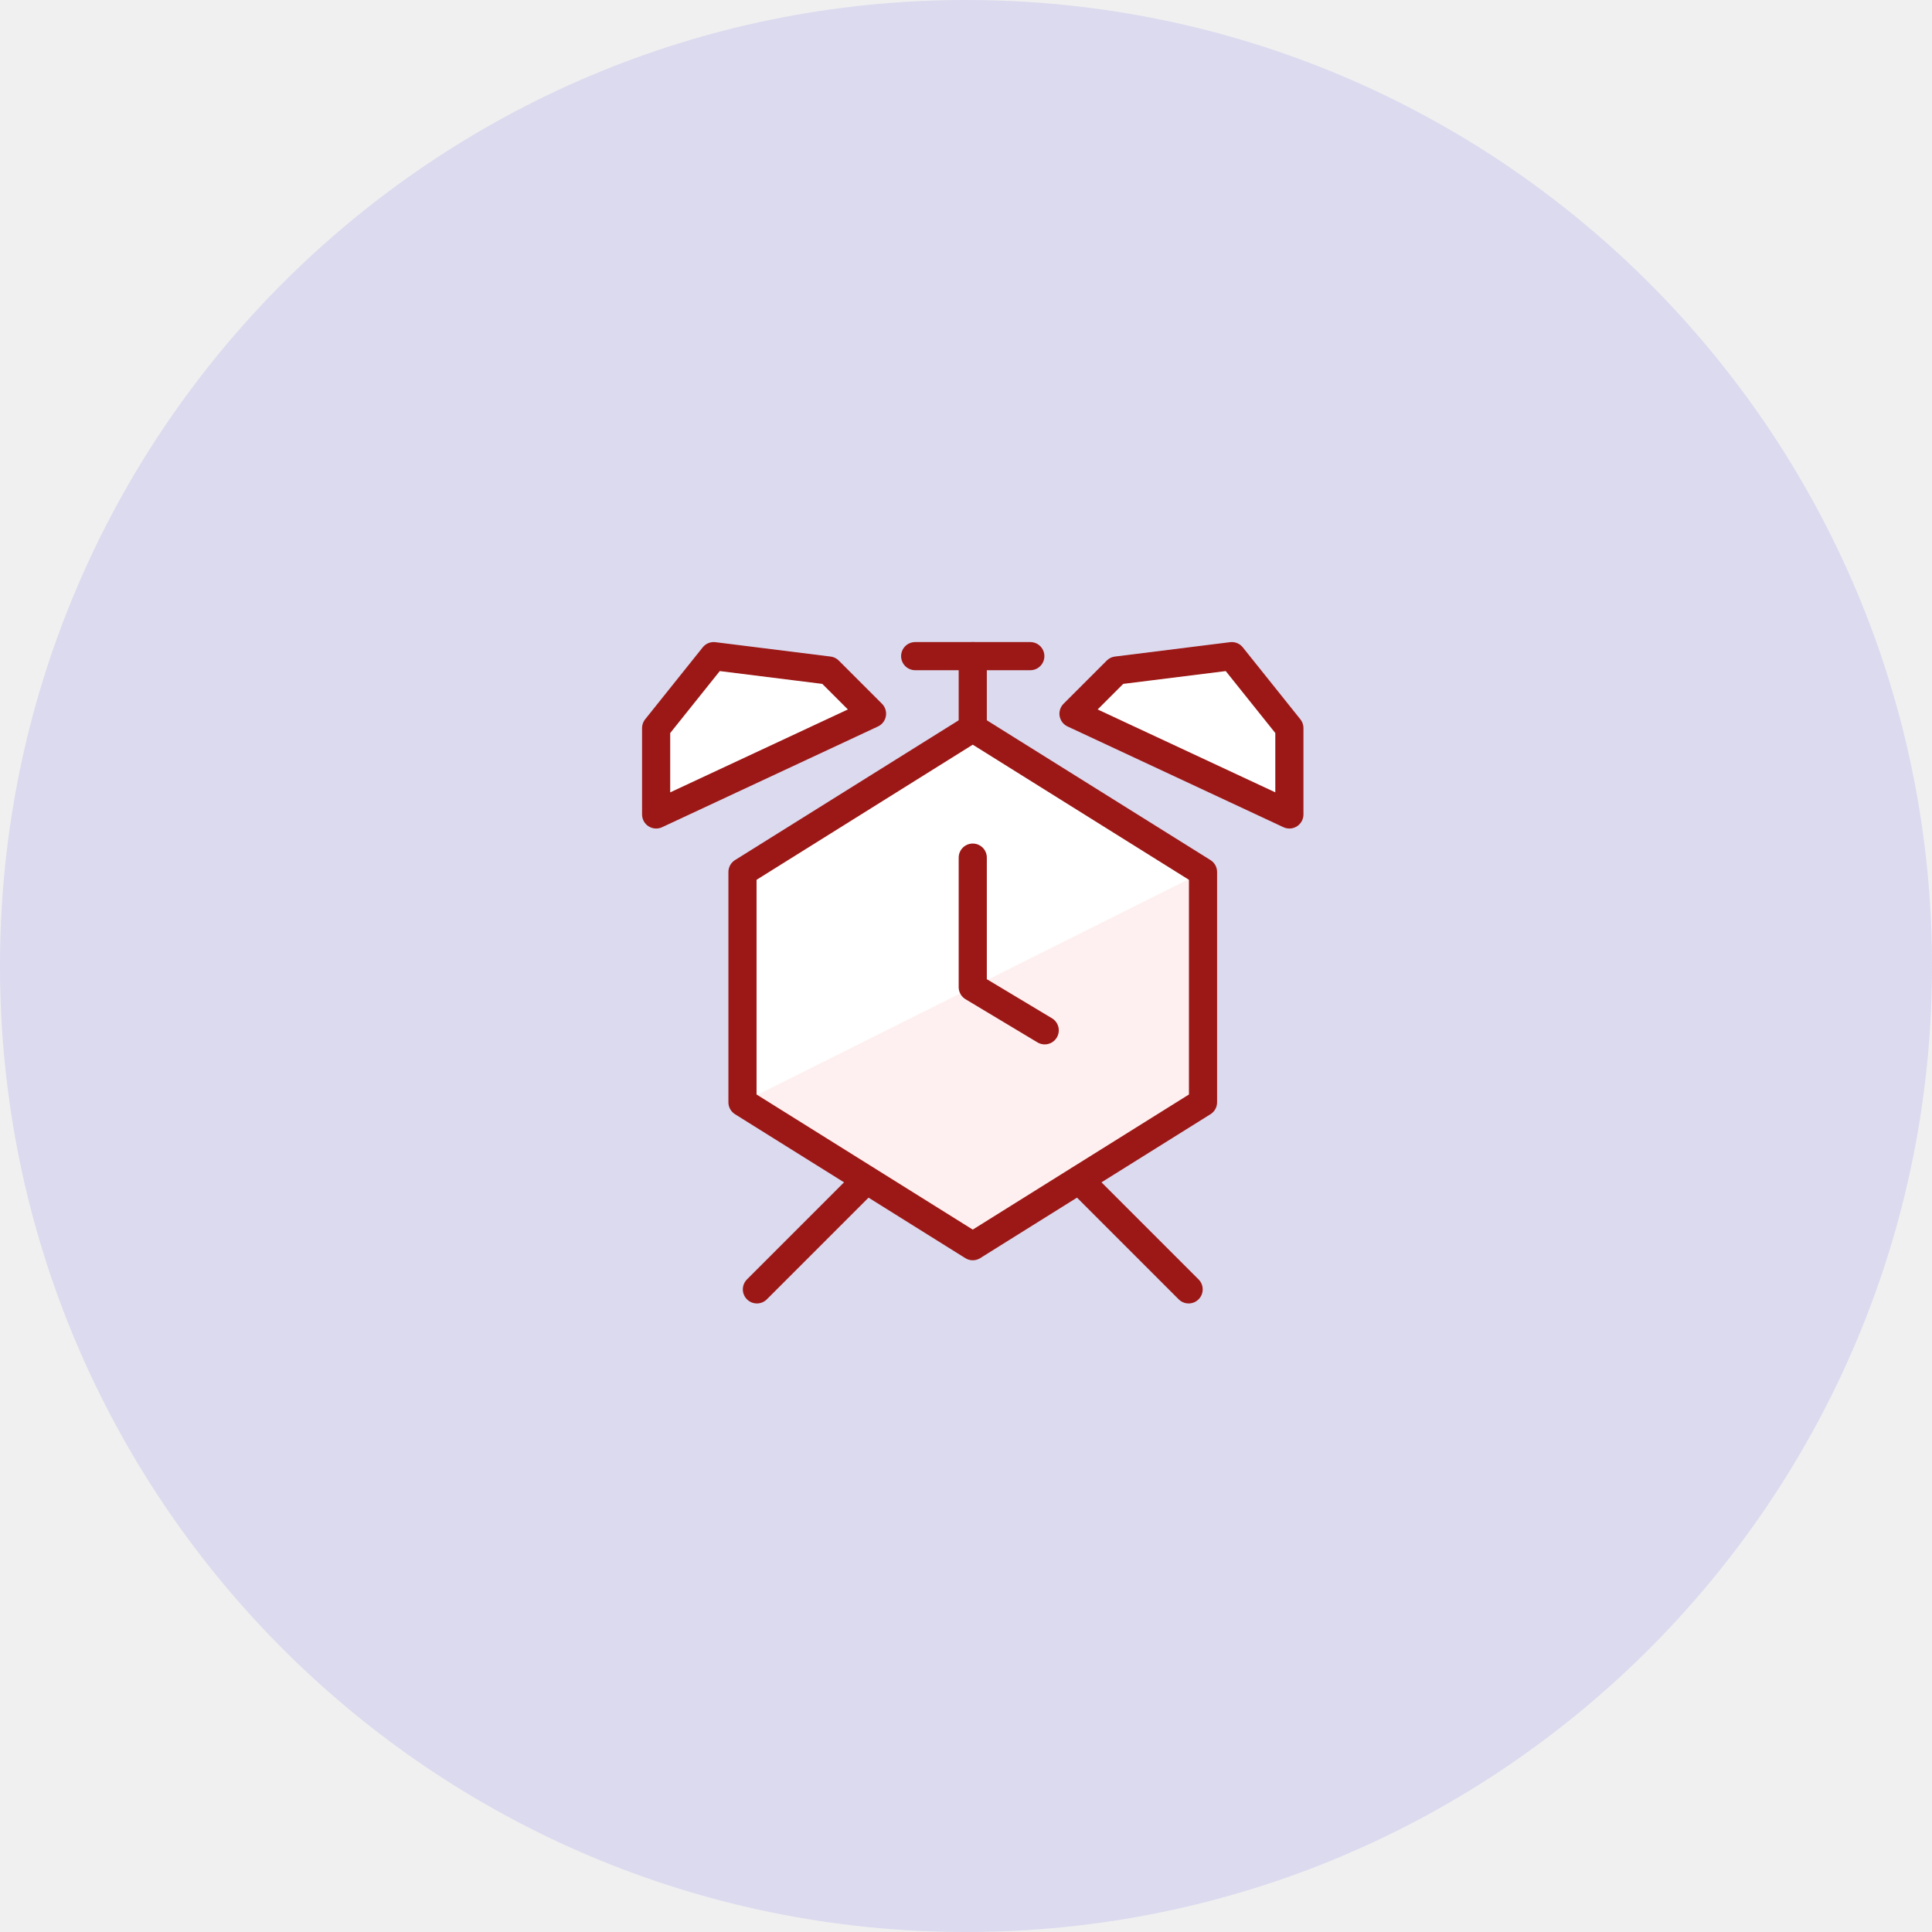
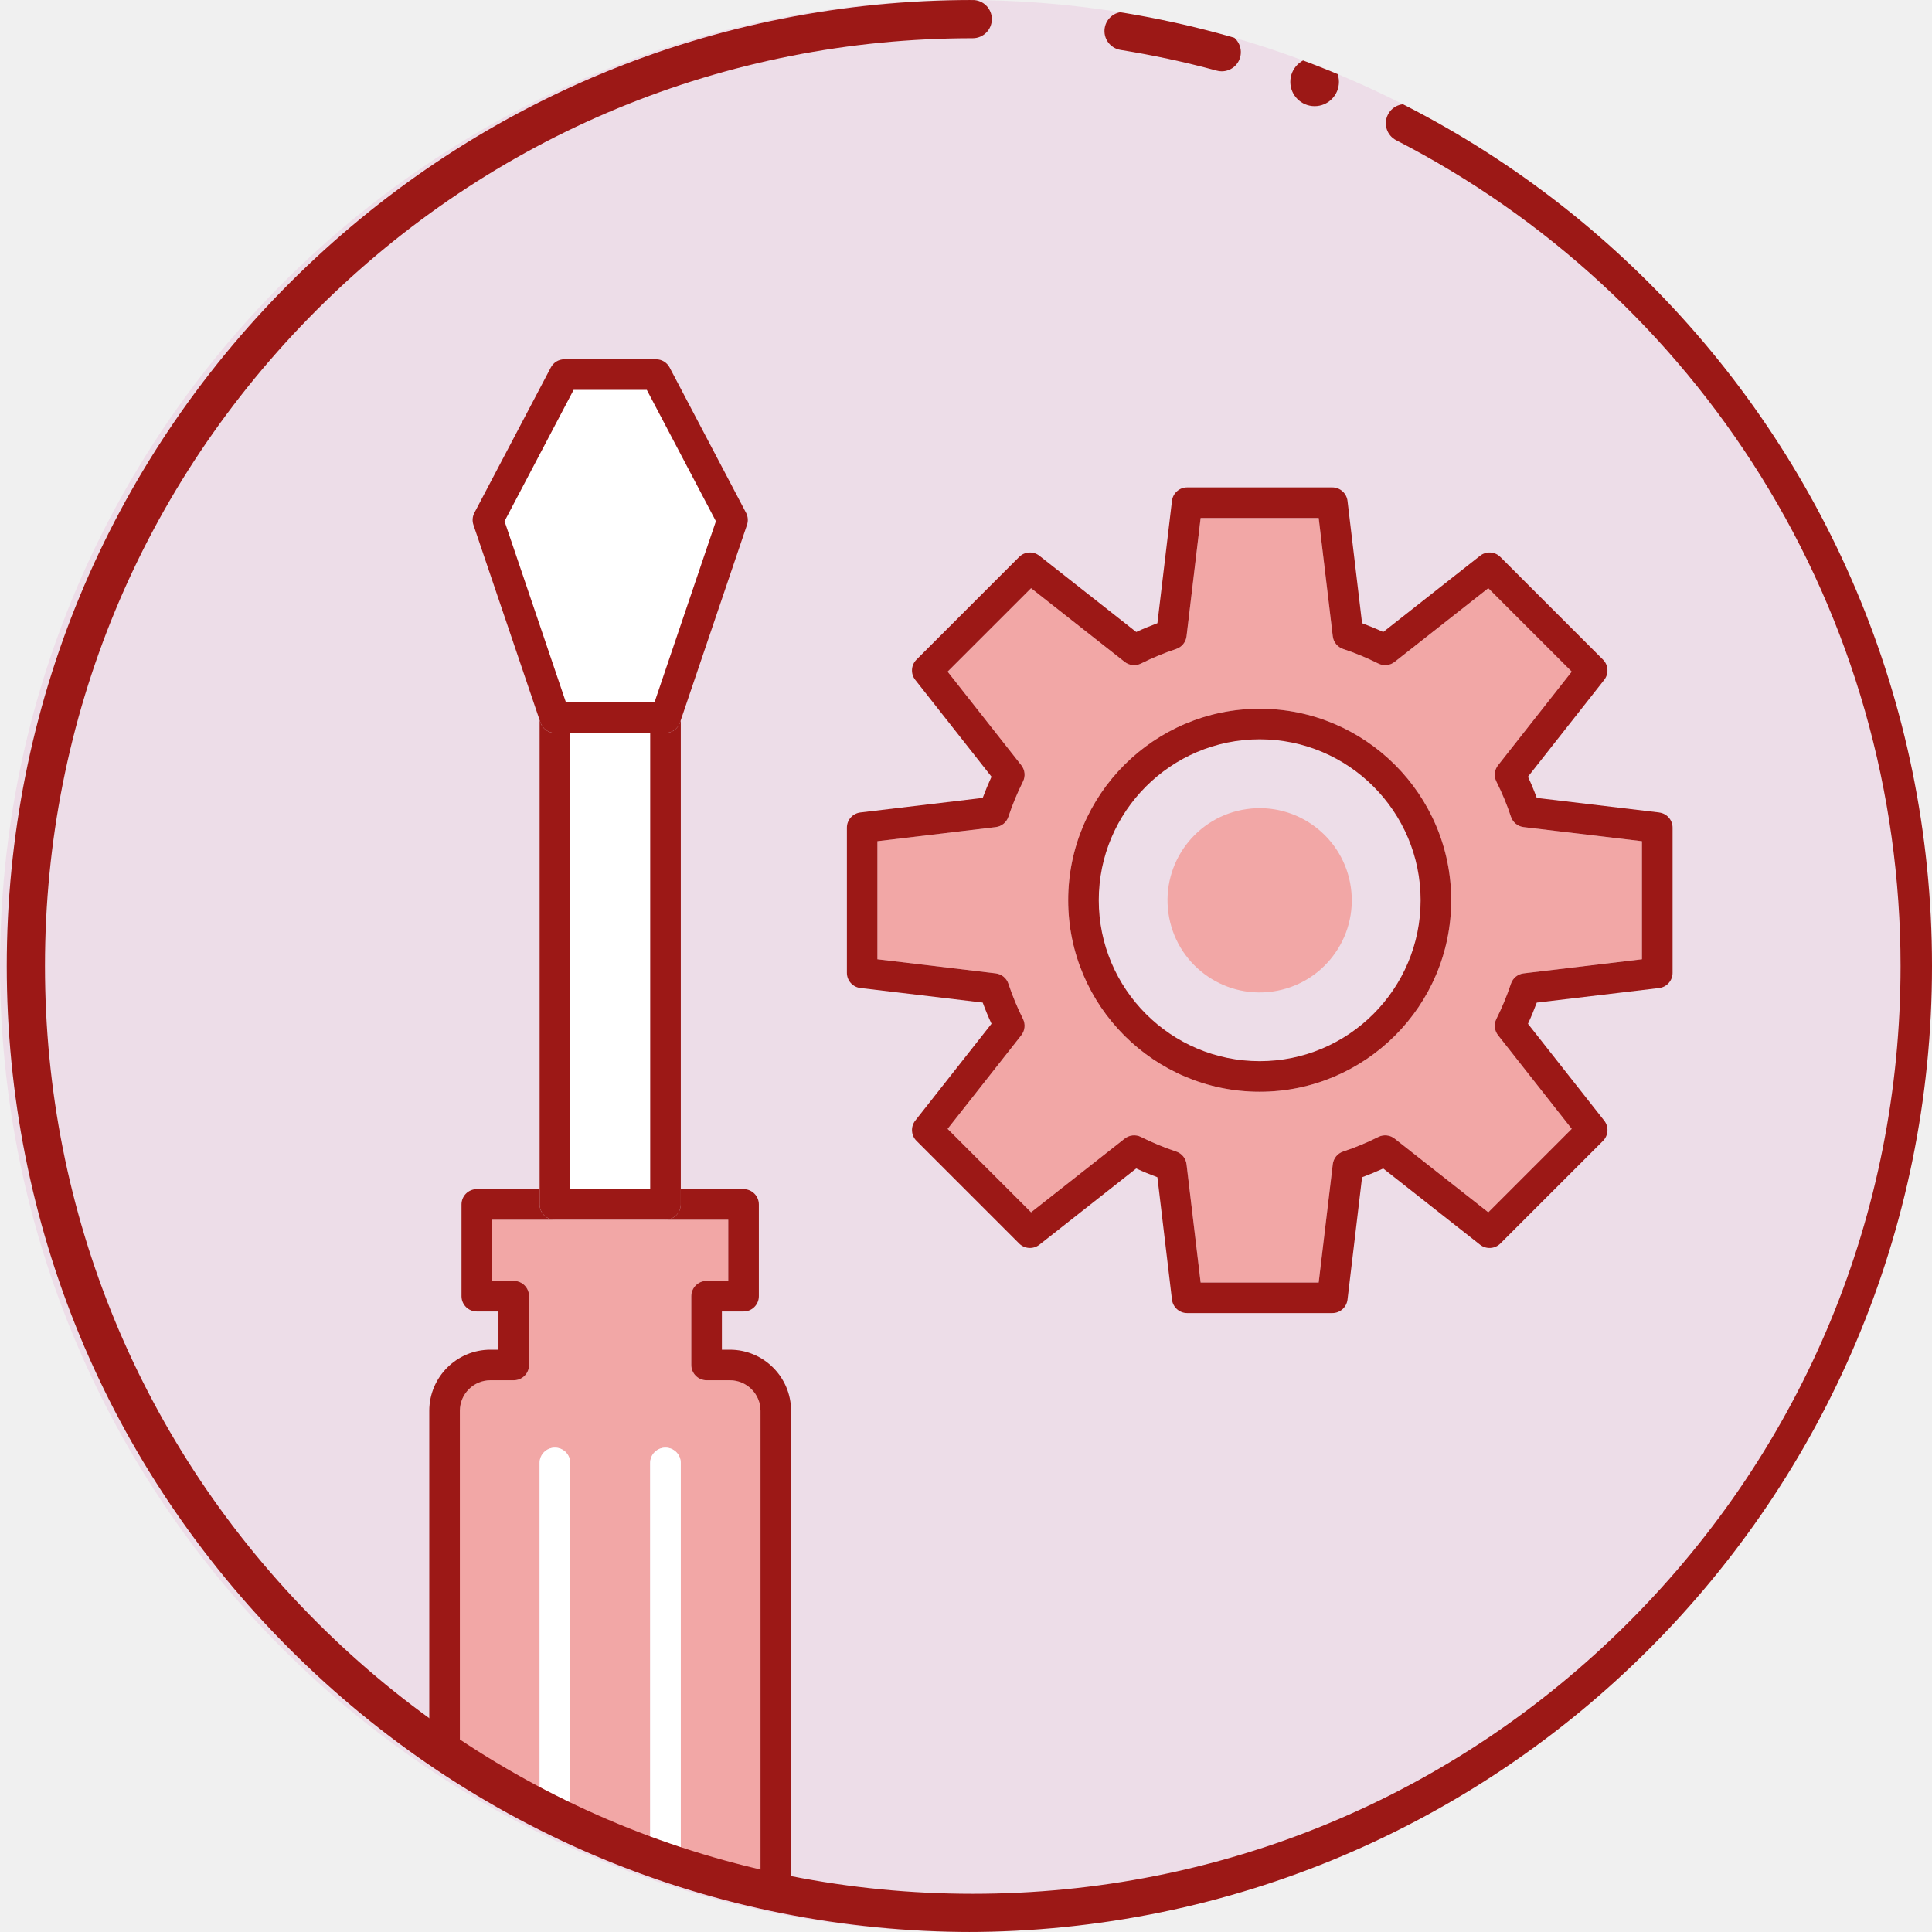
<svg xmlns="http://www.w3.org/2000/svg" width="143" height="143" viewBox="0 0 143 143" fill="none">
-   <rect width="143" height="143" rx="71.5" fill="#8884EE" fill-opacity="0.2" />
-   <path d="M54.956 64.543L72 53.891L89.043 64.543V81.587L72 92.239L54.956 81.587V64.543Z" fill="white" />
-   <path d="M61.348 49.63L52.826 48.565L48.565 53.891V60.283L64.544 52.826L61.348 49.63Z" fill="white" />
-   <path d="M82.653 49.63L91.174 48.565L95.435 53.891V60.283L79.457 52.826L82.653 49.63Z" fill="white" />
-   <path d="M89.043 64.544V81.587L72 92.239L54.956 81.587L89.043 64.544Z" fill="#FEF0F0" />
-   <path d="M72 48.565V53.891" stroke="#9C1816" stroke-width="2.083" stroke-miterlimit="10" stroke-linecap="round" stroke-linejoin="round" />
-   <path d="M67.738 48.565H76.26" stroke="#9C1816" stroke-width="2.083" stroke-miterlimit="10" stroke-linecap="round" stroke-linejoin="round" />
-   <path d="M72 63.478V73.065L77.326 76.261" stroke="#9C1816" stroke-width="2.083" stroke-miterlimit="10" stroke-linecap="round" stroke-linejoin="round" />
-   <path d="M54.956 64.543L72 53.891L89.043 64.543V81.587L72 92.239L54.956 81.587V64.543Z" stroke="#9C1816" stroke-width="2.083" stroke-miterlimit="10" stroke-linecap="round" stroke-linejoin="round" />
-   <path d="M61.348 49.63L52.826 48.565L48.565 53.891V60.283L64.544 52.826L61.348 49.63Z" stroke="#9C1816" stroke-width="2.083" stroke-miterlimit="10" stroke-linecap="round" stroke-linejoin="round" />
-   <path d="M82.653 49.63L91.174 48.565L95.435 53.891V60.283L79.457 52.826L82.653 49.63Z" stroke="#9C1816" stroke-width="2.083" stroke-miterlimit="10" stroke-linecap="round" stroke-linejoin="round" />
-   <path d="M64.118 87.339L56.023 95.435" stroke="#9C1816" stroke-width="2.083" stroke-miterlimit="10" stroke-linecap="round" stroke-linejoin="round" />
-   <path d="M79.883 87.339L87.978 95.435" stroke="#9C1816" stroke-width="2.083" stroke-miterlimit="10" stroke-linecap="round" stroke-linejoin="round" />
+   <g clip-path="url(#clip0_2253_748)">
+     <rect width="143" height="143" rx="71.5" fill="#D539A8" fill-opacity="0.1" />
+     <g clip-path="url(#clip1_2253_748)">
+       <path d="M54.026 102.163H52.3C51.675 102.163 51.169 101.657 51.169 101.032V95.939C51.169 95.314 51.675 94.807 52.3 94.807H53.904V90.28H36.419V94.807H38.023C38.648 94.807 39.155 95.314 39.155 95.939V101.032C39.155 101.657 38.648 102.163 38.023 102.163H36.297C35.049 102.163 34.034 103.179 34.034 104.427V130.421C35.941 131.651 37.91 132.792 39.936 133.836V108.281C39.936 107.655 40.442 107.149 41.068 107.149C41.693 107.149 42.199 107.655 42.199 108.281V134.948C44.126 135.853 46.101 136.679 48.121 137.409V108.281C48.121 107.655 48.628 107.149 49.253 107.149C49.878 107.149 50.385 107.655 50.385 108.281V138.182C52.317 138.807 54.286 139.356 56.287 139.814V104.424C56.287 103.176 55.271 102.161 54.023 102.161L54.026 102.163Z" fill="#F2A7A6" />
+       <path d="M48.127 54.248H42.205V88.014H48.127V54.248Z" fill="white" />
+       <path d="M41.073 107.149C40.448 107.149 39.941 107.655 39.941 108.281V133.836C40.688 134.22 41.444 134.588 42.205 134.948V108.281C42.205 107.655 41.699 107.149 41.073 107.149Z" fill="white" />
+       <path d="M49.256 107.149C48.63 107.149 48.124 107.655 48.124 108.281V137.409C48.871 137.681 49.626 137.935 50.388 138.182V108.281C50.388 107.655 49.881 107.149 49.256 107.149Z" fill="white" />
+       <path d="M111.836 60.453C111.539 59.561 111.177 58.687 110.758 57.85C110.56 57.456 110.608 56.987 110.88 56.641L116.335 49.712L110.158 43.536L103.226 48.991C102.881 49.262 102.411 49.31 102.018 49.112C101.183 48.694 100.306 48.329 99.415 48.034C98.999 47.896 98.699 47.531 98.648 47.095L97.604 38.338H88.867L87.823 47.095C87.772 47.531 87.472 47.896 87.056 48.034C86.165 48.329 85.291 48.694 84.453 49.112C84.06 49.31 83.59 49.262 83.245 48.991L76.316 43.536L70.139 49.712L75.594 56.641C75.866 56.987 75.914 57.456 75.716 57.85C75.297 58.684 74.935 59.561 74.638 60.453C74.5 60.868 74.135 61.168 73.699 61.219L64.942 62.263V71.001L73.699 72.045C74.135 72.096 74.5 72.395 74.638 72.811C74.935 73.703 75.297 74.577 75.716 75.414C75.914 75.808 75.866 76.277 75.594 76.623L70.139 83.555L76.316 89.731L83.245 84.276C83.59 84.004 84.06 83.956 84.453 84.154C85.291 84.573 86.165 84.938 87.056 85.232C87.472 85.371 87.772 85.736 87.823 86.172L88.867 94.929H97.604L98.648 86.172C98.699 85.736 98.999 85.371 99.415 85.232C100.306 84.938 101.181 84.573 102.018 84.154C102.411 83.956 102.881 84.004 103.226 84.276L110.158 89.731L116.335 83.555L110.88 76.623C110.608 76.277 110.56 75.808 110.758 75.414C111.177 74.577 111.542 73.703 111.836 72.811C111.975 72.395 112.34 72.096 112.775 72.045L121.532 71.001V62.263L112.775 61.219C112.34 61.168 111.975 60.868 111.836 60.453ZM93.239 80.807C85.421 80.807 79.063 74.447 79.063 66.632C79.063 58.817 85.424 52.457 93.239 52.457C101.053 52.457 107.414 58.817 107.414 66.632C107.414 74.447 101.053 80.807 93.239 80.807Z" fill="#F2A7A6" />
+       <path d="M94.18 73.39C97.91 72.868 100.51 69.421 99.988 65.692C99.466 61.962 96.019 59.362 92.29 59.884C88.56 60.406 85.96 63.853 86.482 67.583C87.004 71.312 90.451 73.912 94.18 73.39Z" fill="#F2A7A6" />
+       <path d="M42.454 28.857H47.875L52.988 38.581L48.444 51.984H41.882L37.338 38.581L42.454 28.857Z" fill="white" />
+       <path d="M54.026 99.9H53.432V97.071H55.036C55.661 97.071 56.168 96.564 56.168 95.939V89.148C56.168 88.523 55.661 88.016 55.036 88.016H50.385V89.148C50.385 89.774 49.878 90.28 49.253 90.28H53.904V94.807H52.3C51.675 94.807 51.168 95.314 51.168 95.939V101.032C51.168 101.657 51.675 102.163 52.3 102.163H54.026C55.274 102.163 56.29 103.179 56.29 104.427V139.817C57.039 139.99 57.795 140.145 58.553 140.292V104.427C58.553 101.931 56.522 99.9 54.026 99.9Z" fill="#9C1816" />
+       <path d="M36.3 102.163H38.026C38.652 102.163 39.158 101.657 39.158 101.032V95.939C39.158 95.314 38.652 94.807 38.026 94.807H36.422V90.28H41.074C40.448 90.28 39.942 89.774 39.942 89.148V88.016H35.29C34.665 88.016 34.159 88.523 34.159 89.148V95.939C34.159 96.564 34.665 97.071 35.29 97.071H36.895V99.9H36.3C33.805 99.9 31.773 101.931 31.773 104.427V128.896C32.518 129.419 33.273 129.928 34.037 130.421V104.427C34.037 103.179 35.053 102.163 36.3 102.163Z" fill="#9C1816" />
+       <path d="M41.073 90.277H49.259C49.884 90.277 50.39 89.771 50.39 89.145V53.303L50.331 53.478C50.175 53.937 49.745 54.248 49.259 54.248H48.127V88.014H42.205V54.248H41.073C40.589 54.248 40.156 53.939 40.001 53.478L39.941 53.303V89.145C39.941 89.771 40.448 90.277 41.073 90.277Z" fill="#9C1816" />
+       <path d="M41.074 54.248H49.259C49.743 54.248 50.176 53.939 50.331 53.478L50.391 53.303L55.291 38.847C55.39 38.553 55.365 38.231 55.221 37.956L49.562 27.199C49.367 26.828 48.982 26.593 48.56 26.593H41.773C41.351 26.593 40.966 26.825 40.771 27.199L35.112 37.956C34.968 38.231 34.942 38.553 35.041 38.847L39.942 53.303L40.001 53.478C40.157 53.937 40.587 54.248 41.074 54.248ZM42.454 28.857H47.876L52.991 38.579L48.447 51.981H41.886L37.342 38.579L42.457 28.857H42.454Z" fill="#9C1816" />
+       <path d="M122.8 60.136L113.746 59.058C113.551 58.526 113.333 58.002 113.095 57.49L118.737 50.323C119.091 49.874 119.054 49.228 118.649 48.824L111.05 41.224C110.645 40.819 110 40.78 109.55 41.136L102.383 46.778C101.871 46.541 101.348 46.325 100.816 46.127L99.738 37.073C99.67 36.505 99.186 36.075 98.615 36.075H87.868C87.294 36.075 86.813 36.502 86.745 37.073L85.667 46.127C85.138 46.323 84.612 46.541 84.1 46.778L76.933 41.136C76.483 40.78 75.838 40.819 75.433 41.224L67.834 48.824C67.429 49.228 67.389 49.874 67.746 50.323L73.388 57.49C73.153 58.002 72.935 58.526 72.737 59.058L63.683 60.136C63.114 60.204 62.684 60.688 62.684 61.259V72.005C62.684 72.579 63.114 73.06 63.683 73.128L72.737 74.206C72.932 74.738 73.15 75.262 73.388 75.774L67.746 82.941C67.392 83.391 67.429 84.036 67.834 84.44L75.433 92.04C75.838 92.445 76.483 92.484 76.933 92.128L84.1 86.486C84.612 86.724 85.135 86.939 85.667 87.137L86.745 96.191C86.813 96.759 87.297 97.189 87.868 97.189H98.615C99.189 97.189 99.67 96.762 99.738 96.191L100.816 87.137C101.345 86.941 101.871 86.724 102.383 86.489L109.55 92.13C110 92.484 110.645 92.447 111.05 92.043L118.649 84.443C119.054 84.038 119.094 83.393 118.737 82.943L113.095 75.777C113.333 75.264 113.548 74.741 113.746 74.209L122.8 73.131C123.369 73.063 123.799 72.579 123.799 72.008V61.262C123.799 60.688 123.369 60.206 122.8 60.139V60.136ZM121.532 71.001L112.776 72.045C112.34 72.096 111.975 72.395 111.836 72.811C111.539 73.703 111.177 74.577 110.758 75.414C110.56 75.808 110.608 76.277 110.88 76.623L116.335 83.555L110.158 89.731L103.226 84.276C102.881 84.004 102.411 83.956 102.018 84.154C101.184 84.573 100.306 84.938 99.415 85.232C98.999 85.371 98.699 85.736 98.648 86.172L97.604 94.929H88.867L87.823 86.172C87.772 85.736 87.472 85.371 87.056 85.232C86.165 84.938 85.291 84.573 84.453 84.154C84.063 83.956 83.59 84.004 83.245 84.276L76.316 89.731L70.139 83.555L75.595 76.623C75.866 76.277 75.914 75.808 75.716 75.414C75.297 74.58 74.935 73.703 74.638 72.811C74.5 72.395 74.135 72.096 73.699 72.045L64.942 71.001V62.263L73.699 61.219C74.135 61.169 74.5 60.869 74.638 60.453C74.935 59.561 75.297 58.687 75.716 57.85C75.914 57.456 75.866 56.987 75.595 56.642L70.139 49.712L76.316 43.536L83.245 48.991C83.59 49.262 84.06 49.31 84.453 49.112C85.291 48.694 86.165 48.329 87.056 48.035C87.472 47.896 87.772 47.531 87.823 47.095L88.867 38.338H97.604L98.648 47.095C98.699 47.531 98.999 47.896 99.415 48.035C100.306 48.329 101.181 48.694 102.018 49.112C102.411 49.31 102.881 49.262 103.226 48.991L110.158 43.536L116.335 49.712L110.88 56.642C110.608 56.987 110.56 57.456 110.758 57.85C111.177 58.687 111.542 59.561 111.836 60.453C111.975 60.869 112.34 61.169 112.776 61.219L121.532 62.263V71.001Z" fill="#9C1816" />
+       <path d="M93.239 52.457C85.421 52.457 79.064 58.817 79.064 66.632C79.064 74.447 85.424 80.807 93.239 80.807C101.053 80.807 107.414 74.447 107.414 66.632C107.414 58.817 101.053 52.457 93.239 52.457ZM93.239 78.544C86.669 78.544 81.327 73.199 81.327 66.632C81.327 60.065 86.672 54.72 93.239 54.72C99.806 54.72 105.15 60.065 105.15 66.632C105.15 73.199 99.806 78.544 93.239 78.544Z" fill="#9C1816" />
+       <path d="M90.426 5.277C90.305 5.277 90.177 5.26 90.056 5.226C87.722 4.592 85.328 4.077 82.94 3.695C82.167 3.571 81.644 2.846 81.766 2.074C81.89 1.302 82.614 0.778 83.387 0.9C85.874 1.299 88.369 1.833 90.8 2.496C91.552 2.699 91.999 3.477 91.793 4.233C91.623 4.864 91.052 5.277 90.429 5.277H90.426Z" fill="#9C1816" />
+       <path d="M71.999 143C52.9 143 34.945 135.562 21.44 122.057C7.938 108.552 0.5 90.6 0.5 71.501C0.5 52.403 7.938 34.448 21.443 20.943C34.948 7.438 52.9 0 71.999 0C72.779 0 73.413 0.634 73.413 1.415C73.413 2.196 72.779 2.829 71.999 2.829C53.656 2.829 36.411 9.974 23.441 22.944C10.474 35.913 3.329 53.158 3.329 71.501C3.329 89.844 10.474 107.089 23.444 120.059C36.413 133.029 53.658 140.173 72.001 140.173C90.344 140.173 107.589 133.029 120.559 120.059C133.529 107.089 140.673 89.844 140.673 71.501C140.673 58.633 137.094 46.091 130.321 35.226C123.731 24.655 114.403 16.065 103.343 10.381C102.646 10.024 102.375 9.17 102.731 8.477C103.088 7.781 103.942 7.506 104.636 7.866C116.151 13.782 125.864 22.726 132.723 33.729C139.777 45.044 143.503 58.104 143.503 71.501C143.503 90.6 136.064 108.555 122.56 122.06C109.055 135.564 91.1 143.003 72.001 143.003L71.999 143Z" fill="#9C1816" />
+       <path d="M99.104 6.058C99.104 7.051 98.297 7.857 97.304 7.857C96.311 7.857 95.505 7.051 95.505 6.058C95.505 5.065 96.311 4.258 97.304 4.258C98.297 4.258 99.104 5.065 99.104 6.058Z" fill="#9C1816" />
+     </g>
+   </g>
+   <defs>
+     <clipPath id="clip0_2253_748">
+       <rect width="143" height="143" rx="71.5" fill="white" />
+     </clipPath>
+     <clipPath id="clip1_2253_748">
+       <rect width="143" height="143" fill="white" transform="translate(0.5)" />
+     </clipPath>
+   </defs>
</svg>
